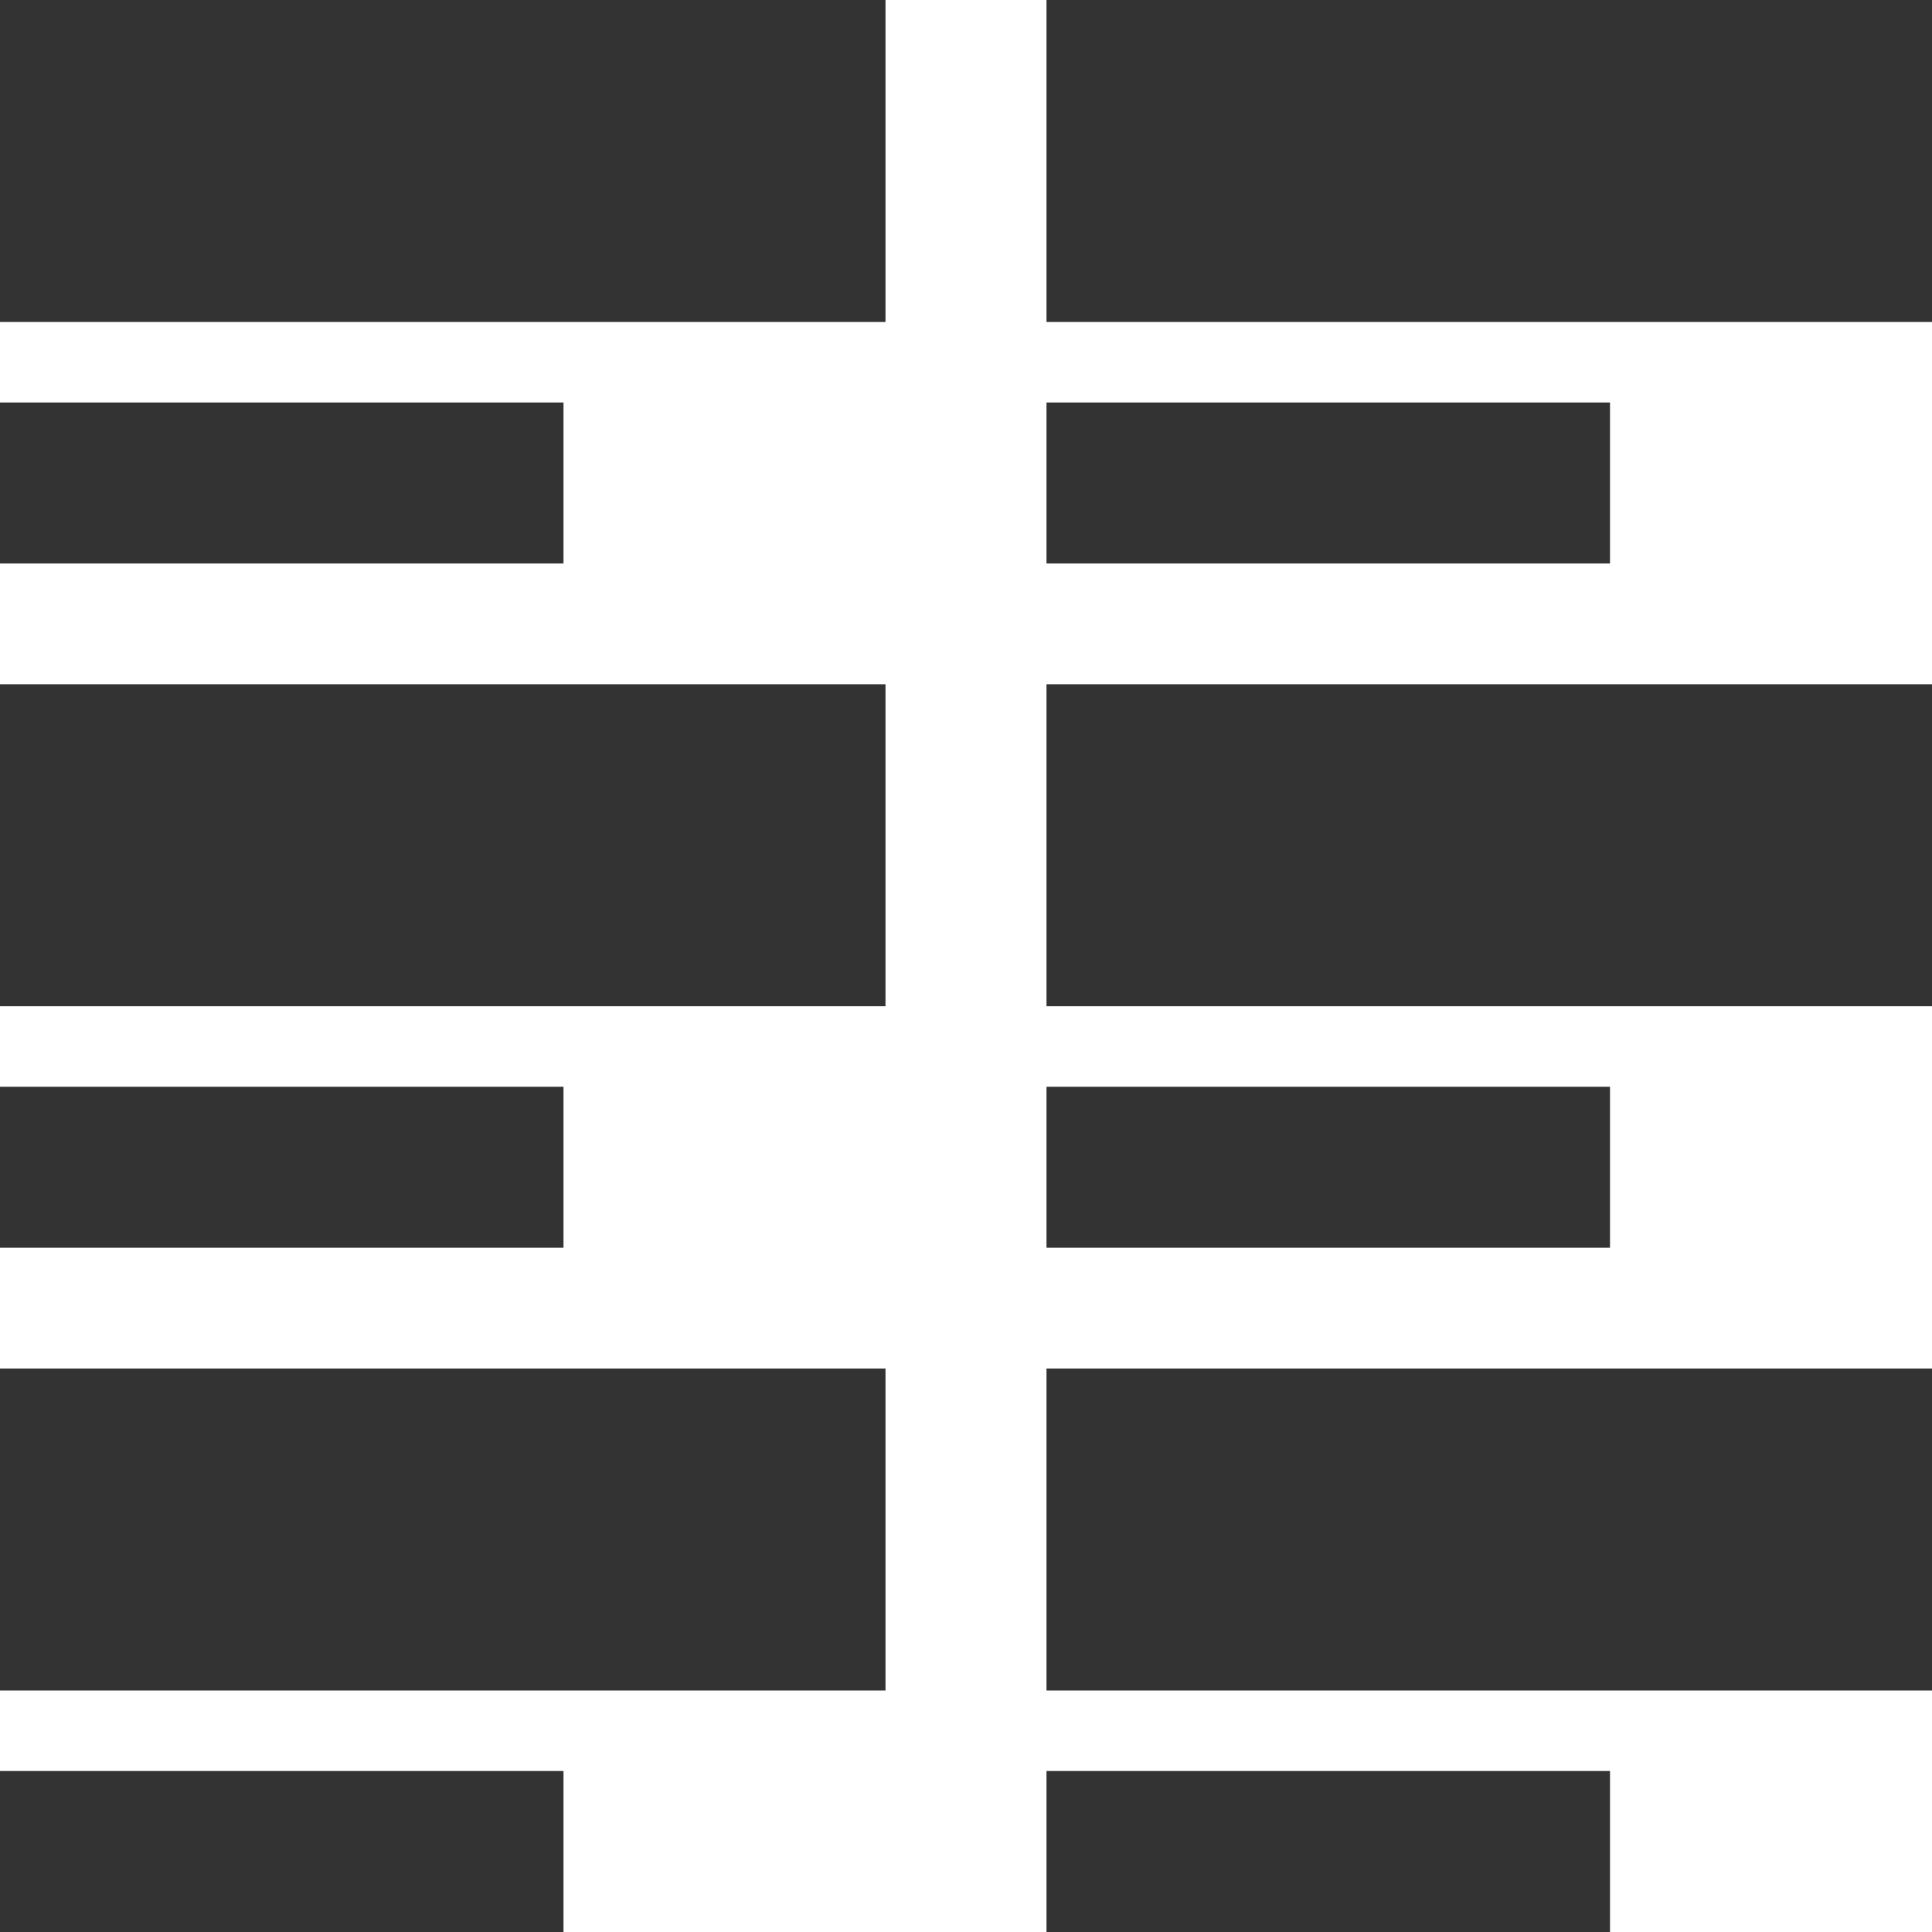
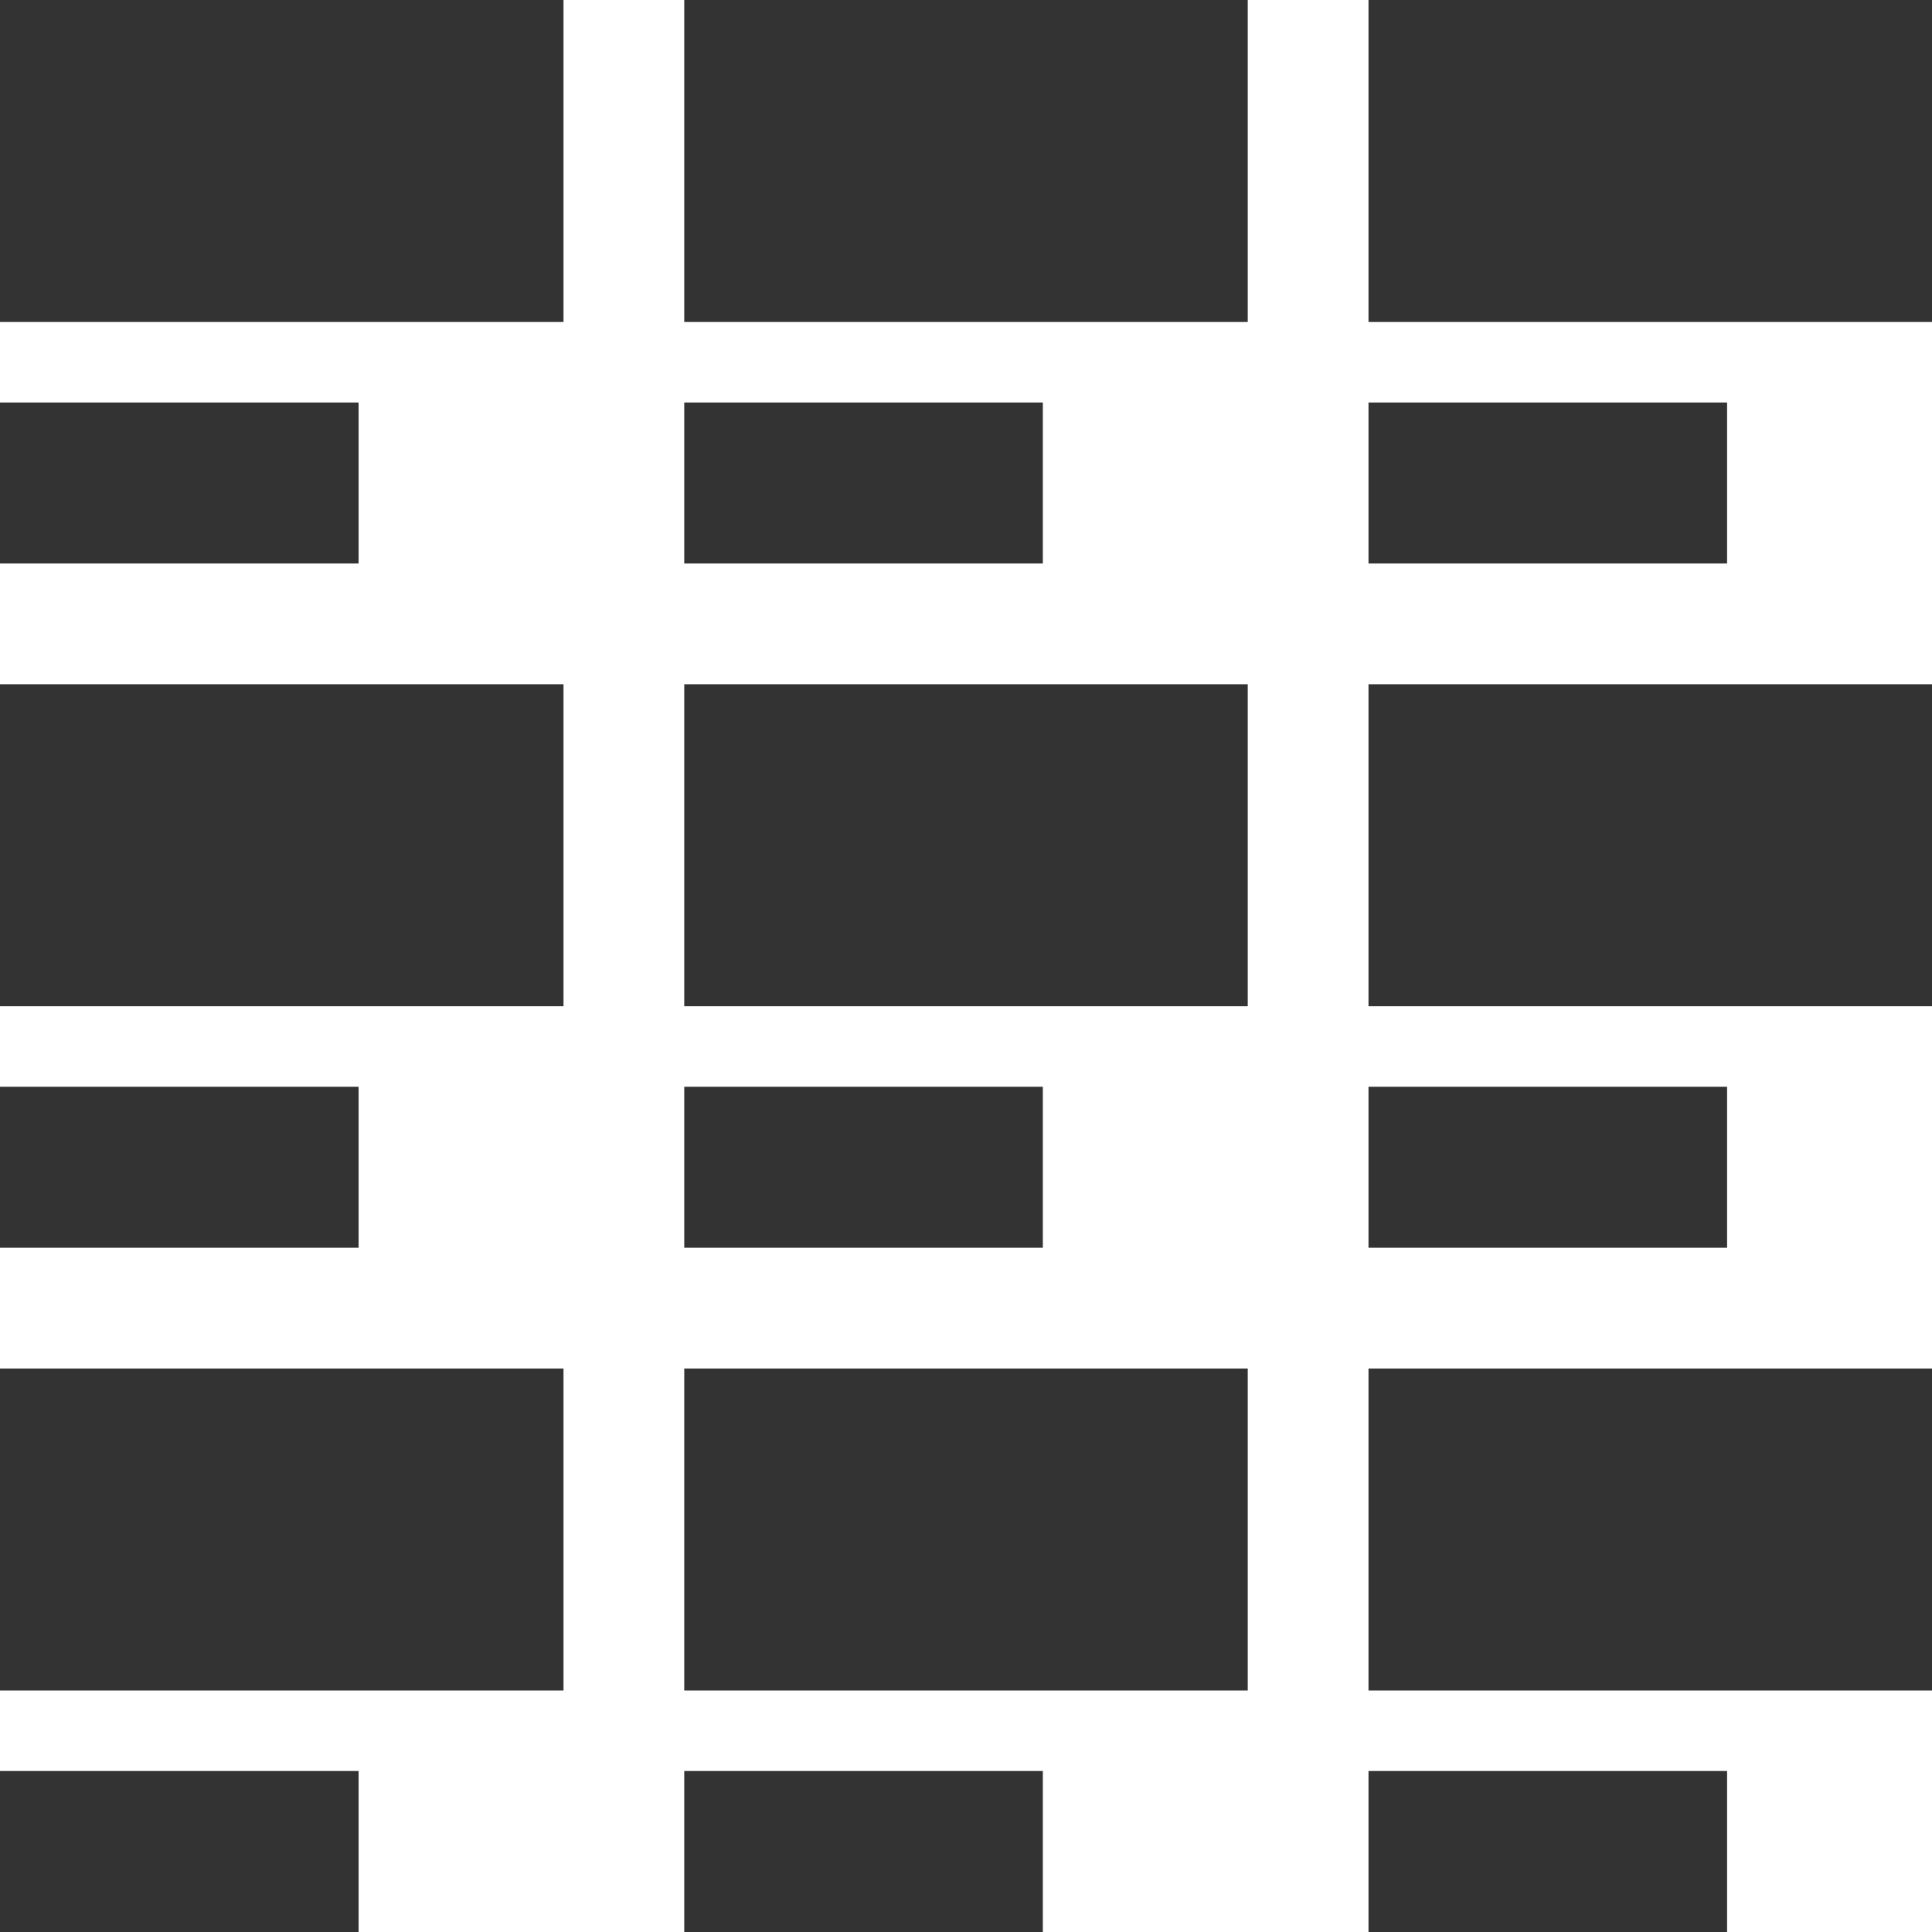
<svg xmlns="http://www.w3.org/2000/svg" width="48px" height="48px" viewBox="0 0 48 48" version="1.1">
  <defs />
  <g id="Page-1" stroke="none" stroke-width="1" fill="none" fill-rule="evenodd">
    <g id="grid-view" fill="#333333">
-       <rect id="Rectangle" x="0" y="0" width="22" height="8" />
-       <rect id="Rectangle-Copy-6" x="26" y="0" width="22" height="8" />
-       <rect id="Rectangle-Copy" x="0" y="10" width="14" height="4" />
-       <rect id="Rectangle-Copy-7" x="26" y="10" width="14" height="4" />
-       <rect id="Rectangle-Copy-8" x="0" y="17" width="22" height="8" />
-       <rect id="Rectangle-Copy-12" x="0" y="34" width="22" height="8" />
-       <rect id="Rectangle-Copy-9" x="26" y="17" width="22" height="8" />
-       <rect id="Rectangle-Copy-13" x="26" y="34" width="22" height="8" />
-       <rect id="Rectangle-Copy-10" x="0" y="27" width="14" height="4" />
-       <rect id="Rectangle-Copy-14" x="0" y="44" width="14" height="4" />
-       <rect id="Rectangle-Copy-11" x="26" y="27" width="14" height="4" />
-       <rect id="Rectangle-Copy-15" x="26" y="44" width="14" height="4" />
+       <g id="Group">
+         <rect id="Rectangle" x="0" y="0" width="14" height="8" />
+         <rect id="Rectangle-Copy" x="0" y="10" width="8.909" height="4" />
+         <rect id="Rectangle-Copy-8" x="0" y="17" width="14" height="8" />
+         <rect id="Rectangle-Copy-12" x="0" y="34" width="14" height="8" />
+         <rect id="Rectangle-Copy-10" x="0" y="27" width="8.909" height="4" />
+         <rect id="Rectangle-Copy-14" x="0" y="44" width="8.909" height="4" />
+       </g>
+       <g id="Group-Copy" transform="translate(34, 0)">
+         <rect id="Rectangle" x="0" y="0" width="14" height="8" />
+         <rect id="Rectangle-Copy" x="0" y="10" width="8.909" height="4" />
+         <rect id="Rectangle-Copy-8" x="0" y="17" width="14" height="8" />
+         <rect id="Rectangle-Copy-12" x="0" y="34" width="14" height="8" />
+         <rect id="Rectangle-Copy-10" x="0" y="27" width="8.909" height="4" />
+         <rect id="Rectangle-Copy-14" x="0" y="44" width="8.909" height="4" />
+       </g>
+       <g id="Group-Copy-2" transform="translate(17, 0)">
+         <rect id="Rectangle" x="0" y="0" width="14" height="8" />
+         <rect id="Rectangle-Copy" x="0" y="10" width="8.909" height="4" />
+         <rect id="Rectangle-Copy-8" x="0" y="17" width="14" height="8" />
+         <rect id="Rectangle-Copy-12" x="0" y="34" width="14" height="8" />
+         <rect id="Rectangle-Copy-10" x="0" y="27" width="8.909" height="4" />
+         <rect id="Rectangle-Copy-14" x="0" y="44" width="8.909" height="4" />
+       </g>
    </g>
  </g>
</svg>
